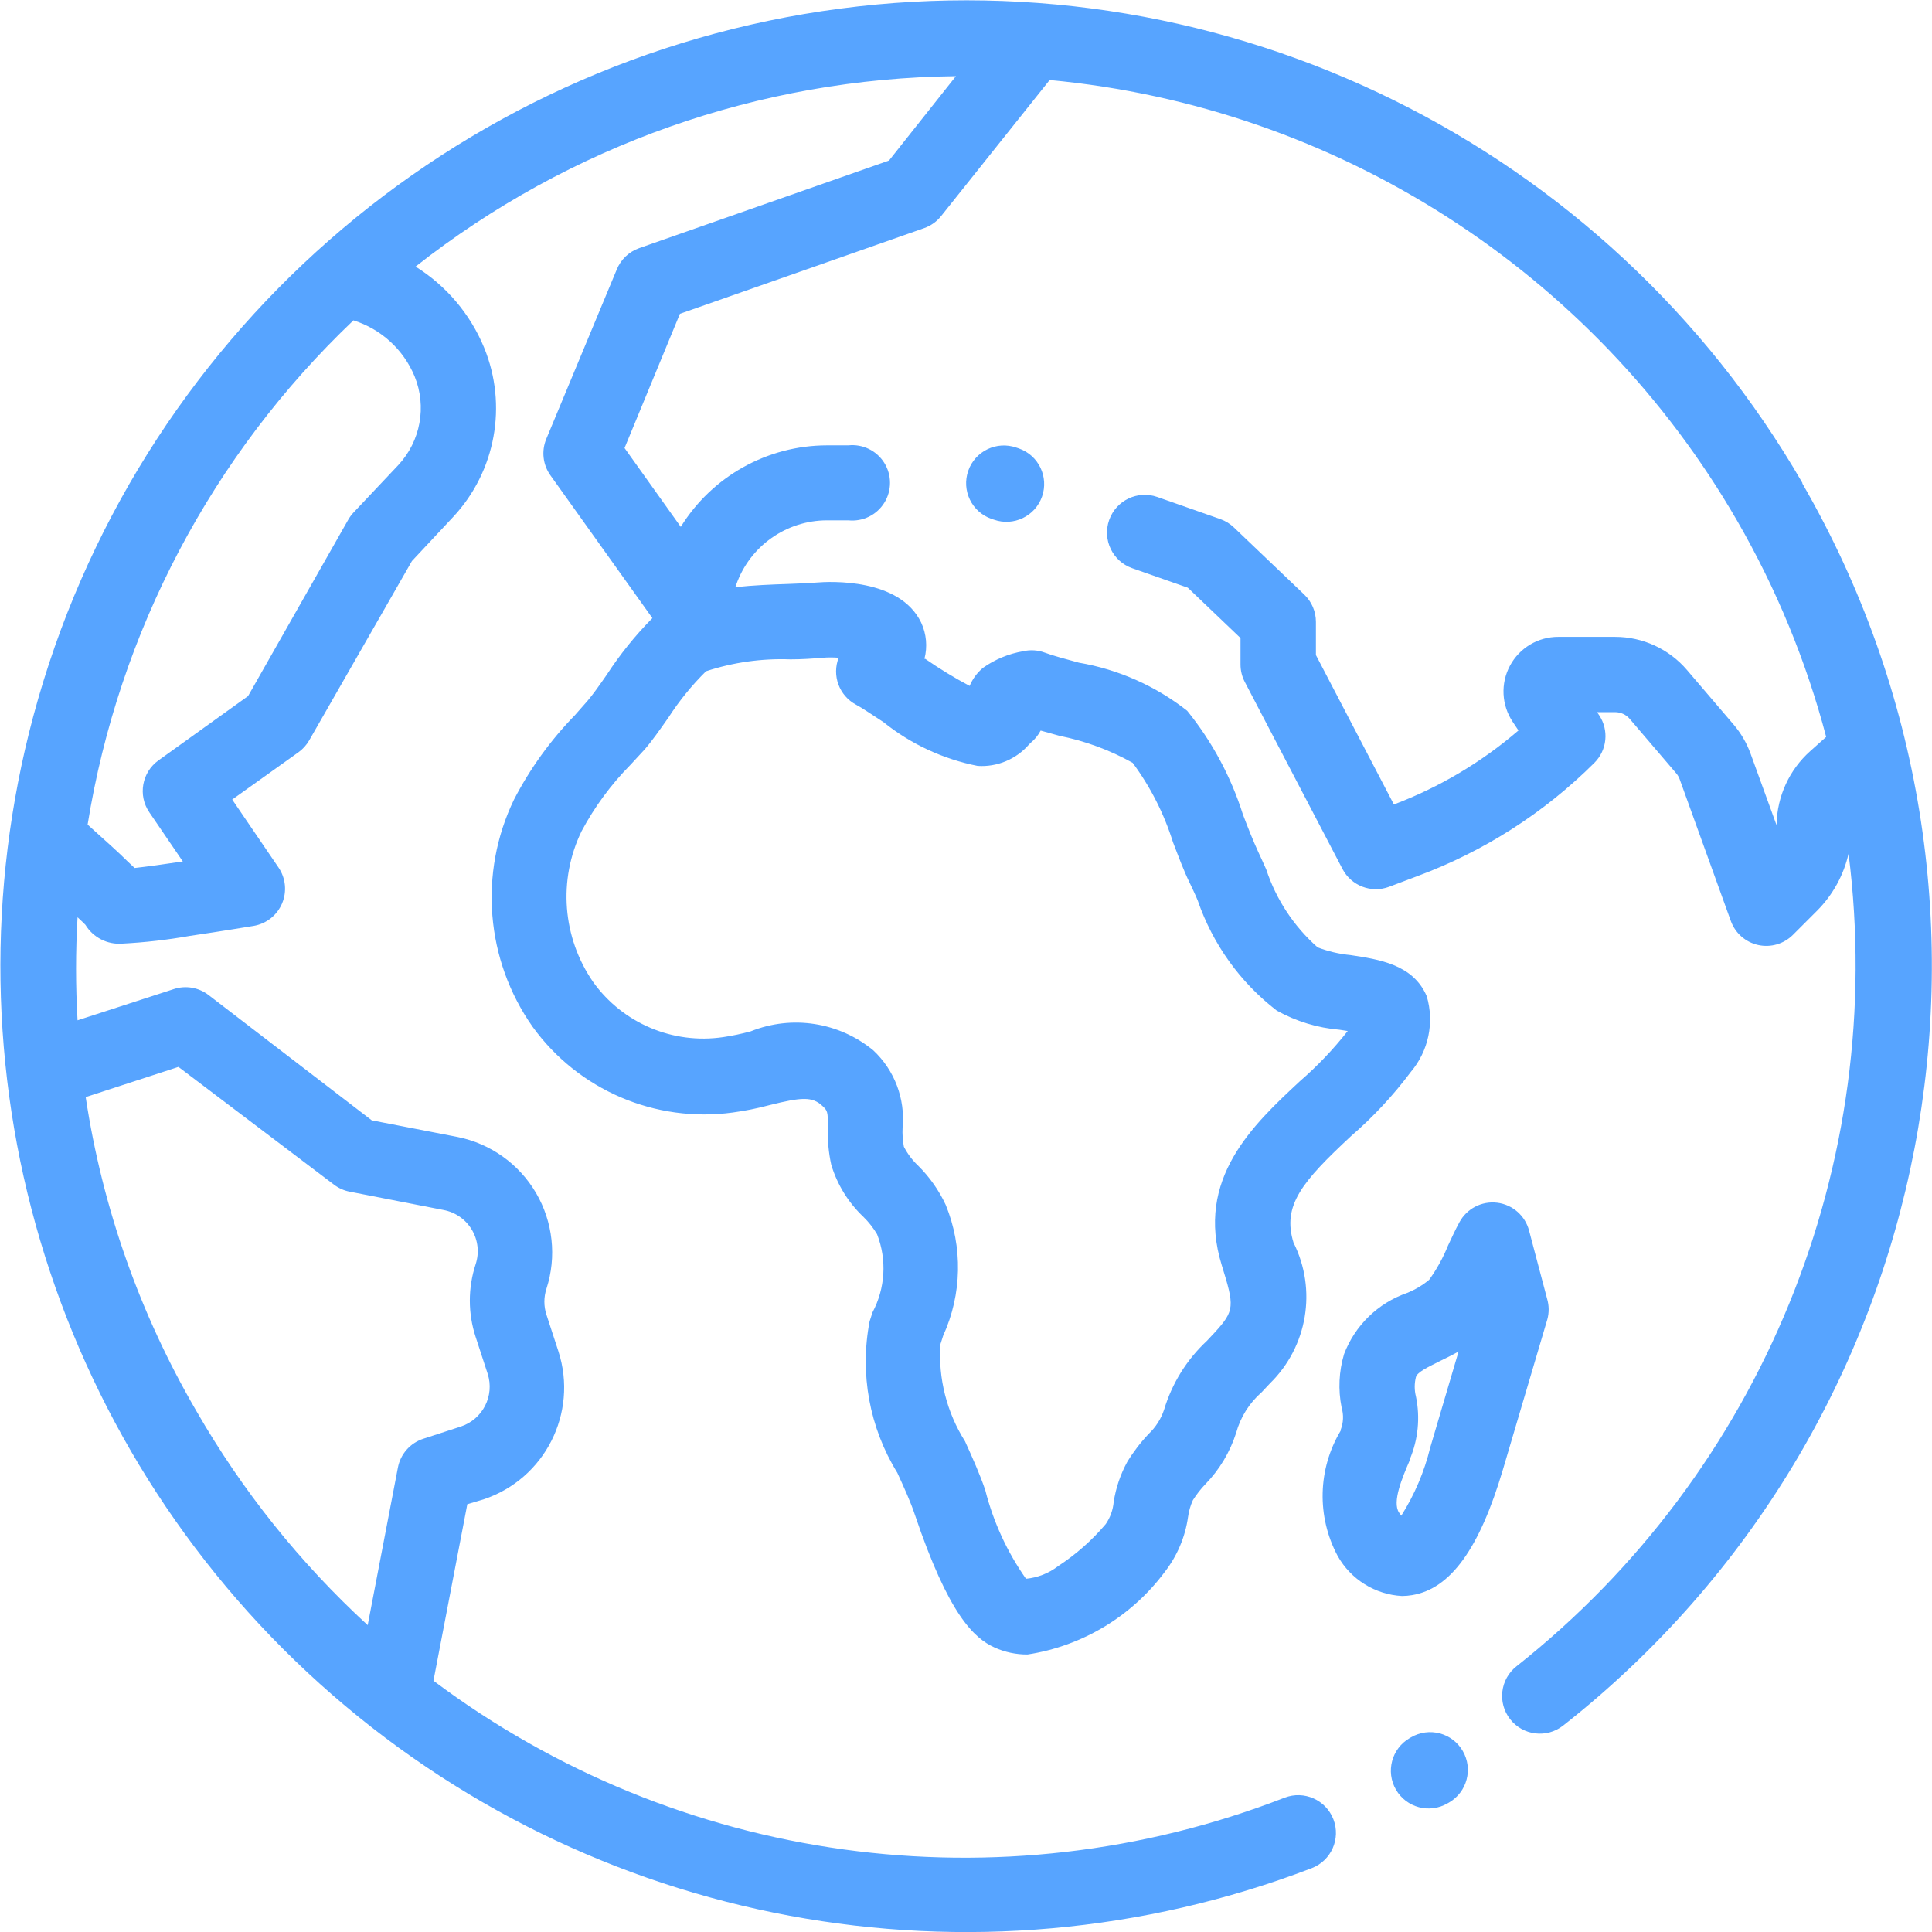
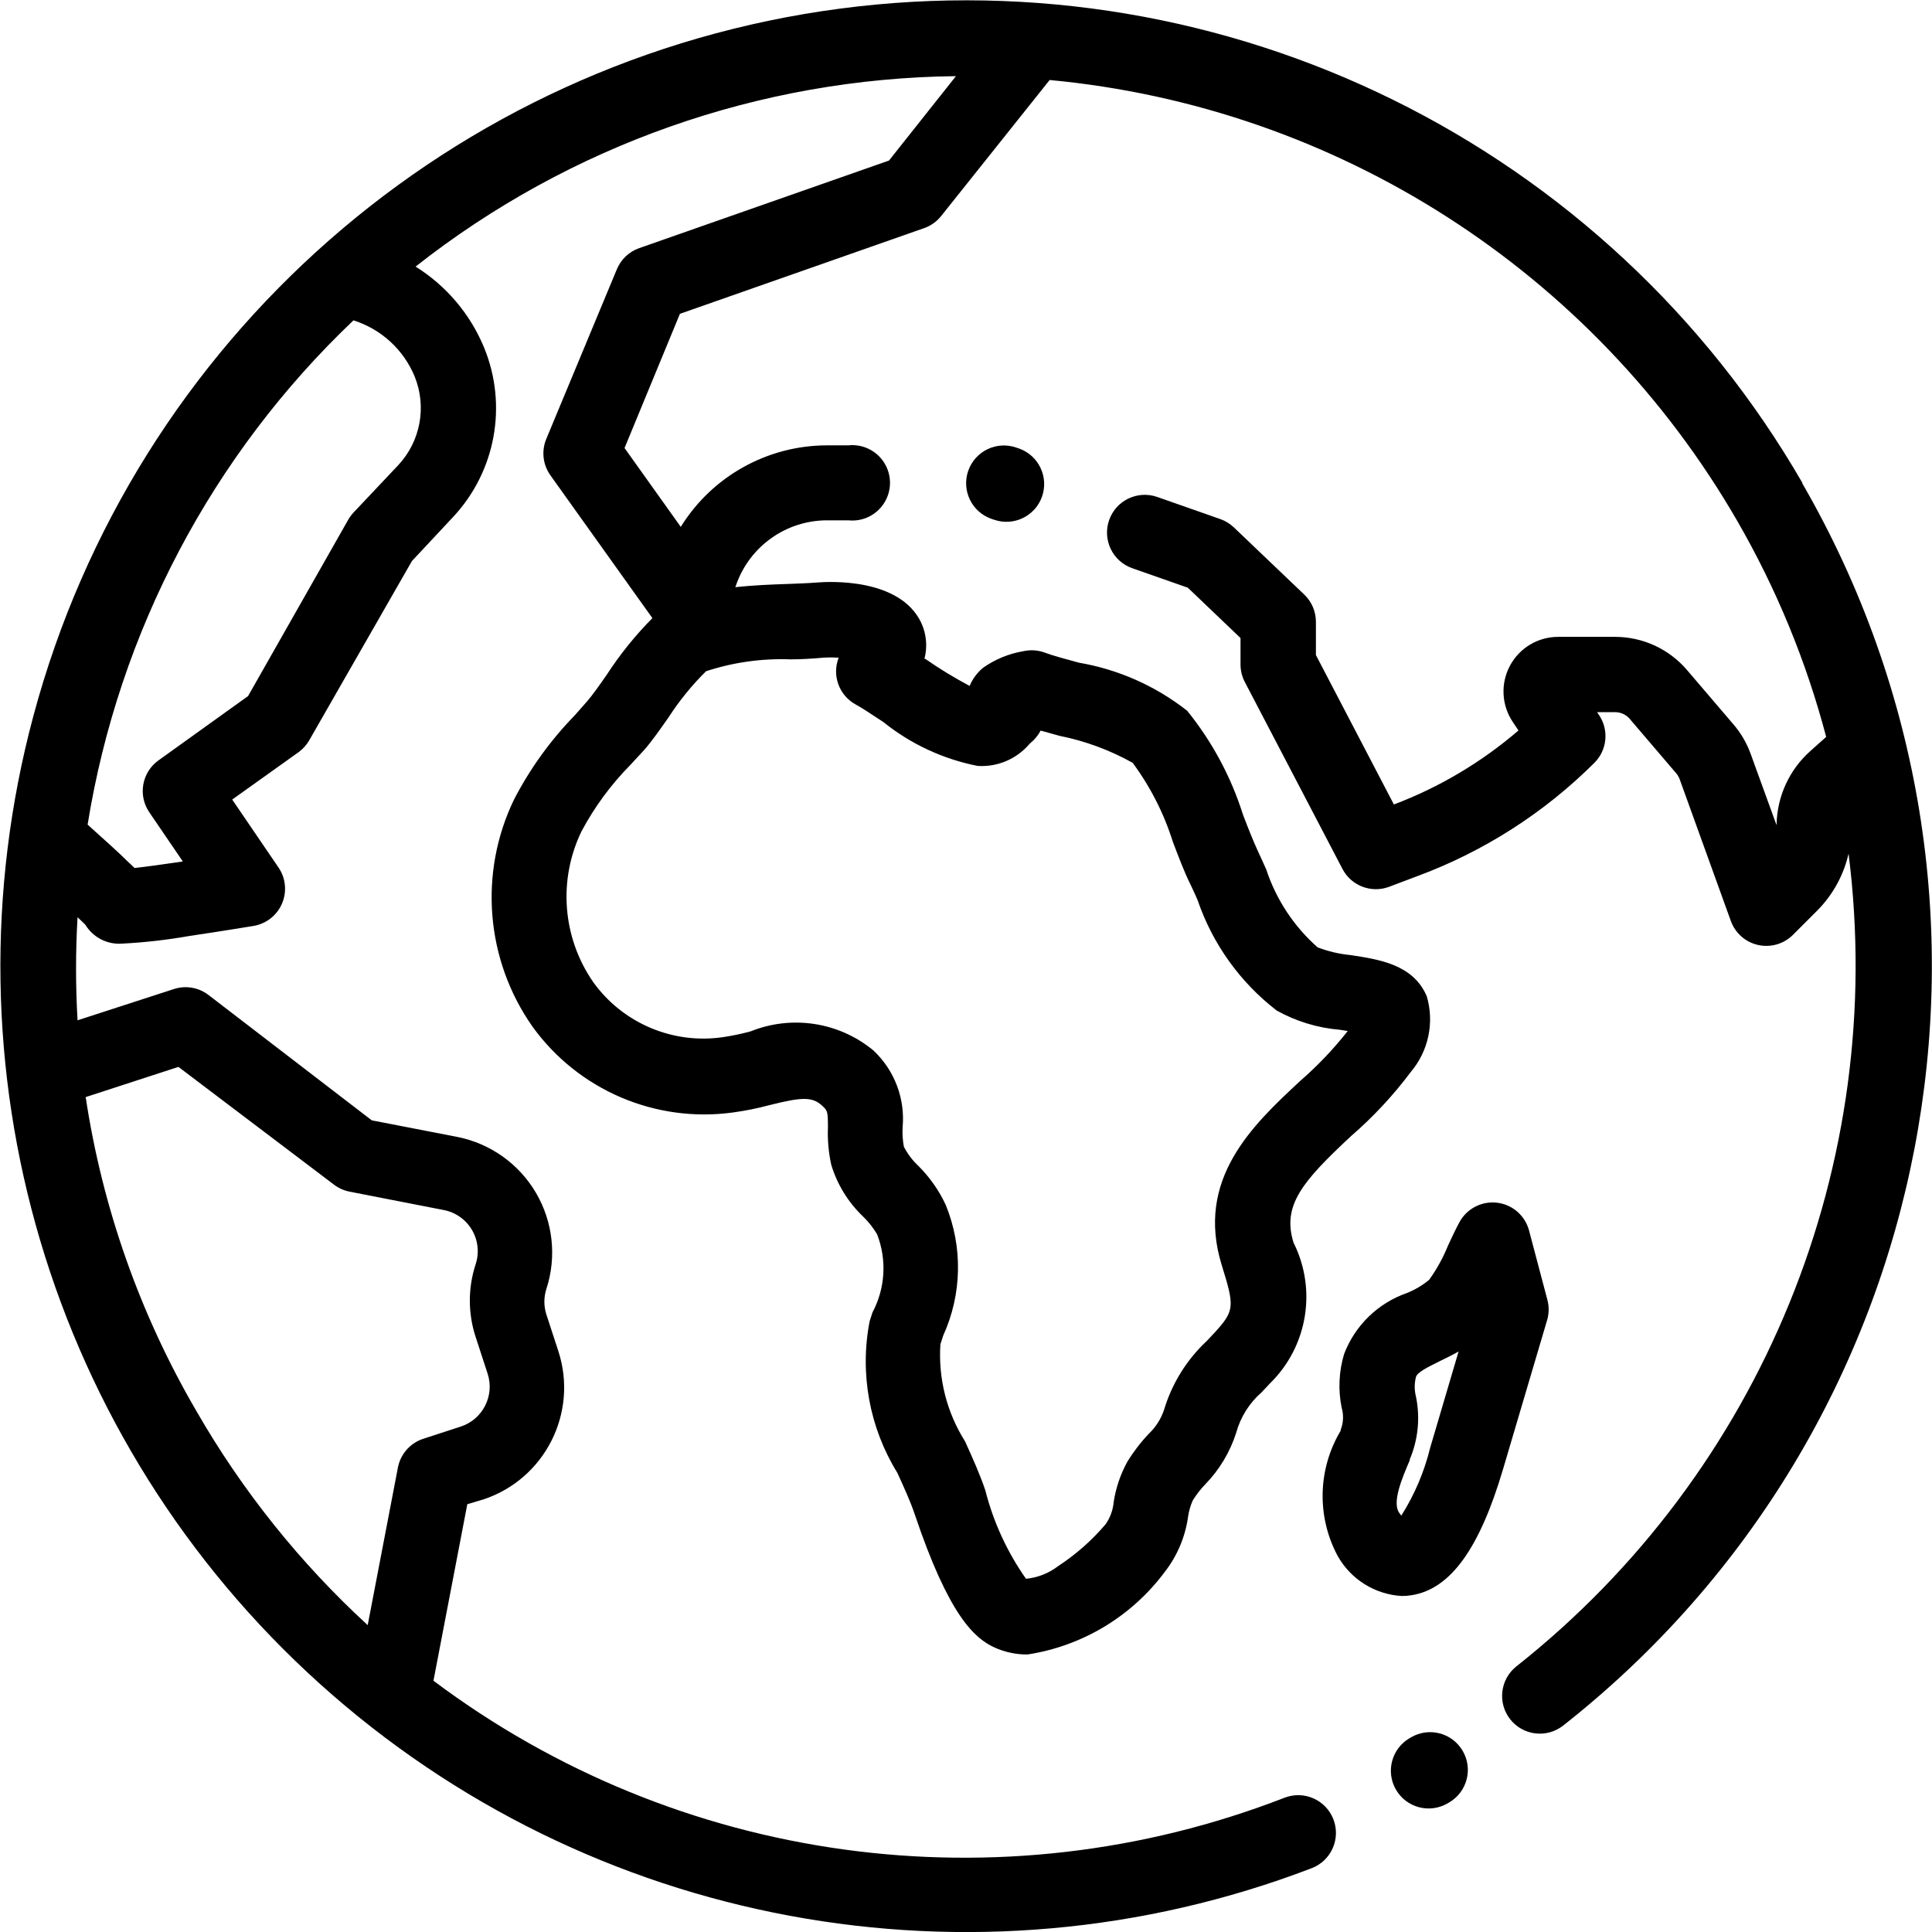
<svg xmlns="http://www.w3.org/2000/svg" width="18.038" height="18.038" viewBox="0 0 18.038 18.038">
  <g id="world" transform="translate(0 -0.001)">
    <g id="Group_194" data-name="Group 194" transform="translate(12.987 16.173)">
      <g id="Group_193" data-name="Group 193">
-         <path id="Path_787" data-name="Path 787" d="M369.3,459.212a.352.352,0,0,0-.482-.128l-.014.008a.352.352,0,1,0,.354.609l.014-.008A.352.352,0,0,0,369.3,459.212Z" transform="translate(-368.63 -459.036)" fill="#57a4ff" />
+         <path id="Path_787" data-name="Path 787" d="M369.3,459.212a.352.352,0,0,0-.482-.128l-.014.008a.352.352,0,1,0,.354.609l.014-.008A.352.352,0,0,0,369.3,459.212Z" transform="translate(-368.63 -459.036)" fill="#000000" />
      </g>
    </g>
    <g id="Group_196" data-name="Group 196" transform="translate(0 0.001)">
      <g id="Group_195" data-name="Group 195">
-         <path id="Path_788" data-name="Path 788" d="M16.83,4.513A9.017,9.017,0,0,0,.311,6.688,9.018,9.018,0,0,0,12.247,17.443a.352.352,0,0,0-.253-.658,8.259,8.259,0,0,1-7.947-1.092l.316-1.648L4.514,14a1.1,1.1,0,0,0,.7-1.381l-.112-.343a.389.389,0,0,1,0-.243,1.1,1.1,0,0,0-.831-1.417l-.8-.155L1.946,9.29a.352.352,0,0,0-.322-.055l-.9.292a8.305,8.305,0,0,1,0-.962c.035.033.059.055.073.07a.369.369,0,0,0,.344.176,5.117,5.117,0,0,0,.631-.072c.3-.044.593-.093.6-.094A.352.352,0,0,0,2.6,8.1l-.432-.634.619-.442a.353.353,0,0,0,.1-.111l.959-1.674.387-.414a1.488,1.488,0,0,0,.287-1.578A1.62,1.62,0,0,0,3.88,2.49,8.3,8.3,0,0,1,8.925.712L8.3,1.5l-2.333.818a.352.352,0,0,0-.209.2L5.1,4.1a.352.352,0,0,0,.039.339l.952,1.333a3.348,3.348,0,0,0-.427.53c-.069.1-.135.192-.18.244l-.118.134a3.3,3.3,0,0,0-.567.786,2.1,2.1,0,0,0,.174,2.122,1.977,1.977,0,0,0,1.867.8,2.743,2.743,0,0,0,.344-.069c.3-.075.4-.082.495.008.047.044.051.052.051.2a1.369,1.369,0,0,0,.031.349,1.113,1.113,0,0,0,.3.486.789.789,0,0,1,.128.163.877.877,0,0,1-.043.729l-.027.084a1.977,1.977,0,0,0,.259,1.414c.064.14.124.272.163.389.317.94.554,1.155.745,1.242a.734.734,0,0,0,.307.065,1.97,1.97,0,0,0,1.281-.77,1.083,1.083,0,0,0,.218-.513.562.562,0,0,1,.045-.157.923.923,0,0,1,.116-.149,1.222,1.222,0,0,0,.288-.479A.775.775,0,0,1,11.779,13l.078-.083a1.13,1.13,0,0,0,.22-1.314c-.108-.347.081-.57.536-.994a3.805,3.805,0,0,0,.559-.6.761.761,0,0,0,.149-.706c-.127-.3-.451-.345-.712-.385a1.167,1.167,0,0,1-.307-.072,1.665,1.665,0,0,1-.48-.728c-.026-.057-.051-.114-.077-.169-.046-.1-.092-.216-.14-.342a2.955,2.955,0,0,0-.521-.97,2.25,2.25,0,0,0-1.011-.449c-.124-.034-.242-.065-.319-.094a.352.352,0,0,0-.2-.013.914.914,0,0,0-.376.155.438.438,0,0,0-.125.169,4.029,4.029,0,0,1-.415-.253l-.007,0A.5.5,0,0,0,8.6,5.813c-.2-.416-.85-.384-.979-.373-.073.006-.166.009-.264.013-.154.005-.324.012-.492.03l.009-.024a.9.9,0,0,1,.846-.6h.2a.352.352,0,1,0,0-.7h-.2a1.608,1.608,0,0,0-1.364.761l-.525-.736.517-1.253,2.28-.8a.352.352,0,0,0,.159-.113L9.8.748A8.308,8.308,0,0,1,16.22,4.865a8.221,8.221,0,0,1,.83,2.016l-.149.133a.941.941,0,0,0-.314.684s0,.006,0,.008l-.243-.669a.879.879,0,0,0-.159-.272l-.434-.508a.883.883,0,0,0-.672-.31h-.531a.51.51,0,0,0-.425.793l.054.081a3.9,3.9,0,0,1-1.163.691l-.728-1.395V5.807a.352.352,0,0,0-.109-.255l-.656-.626a.353.353,0,0,0-.126-.078l-.59-.207a.352.352,0,1,0-.234.665l.519.182.492.47v.247a.352.352,0,0,0,.04.163l.912,1.746a.352.352,0,0,0,.434.167l.265-.1a4.61,4.61,0,0,0,1.653-1.058.352.352,0,0,0,.044-.445l-.019-.028h.168a.179.179,0,0,1,.137.063l.434.508a.179.179,0,0,1,.032.055L16.16,8.6a.352.352,0,0,0,.58.129l.228-.228a1.1,1.1,0,0,0,.291-.53,8.342,8.342,0,0,1-3.1,7.587.352.352,0,0,0,.435.554,9.018,9.018,0,0,0,2.232-11.6ZM1.666,9.962l1.453,1.1a.352.352,0,0,0,.146.065l.876.171a.391.391,0,0,1,.3.506,1.089,1.089,0,0,0,0,.68l.112.343a.392.392,0,0,1-.251.493l-.35.114a.352.352,0,0,0-.237.269l-.282,1.471a8.4,8.4,0,0,1-1.6-2A8.268,8.268,0,0,1,.8,10.244ZM3.719,4.343,3.3,4.787a.354.354,0,0,0-.048.065L2.316,6.5l-.836.6a.352.352,0,0,0-.086.485l.313.459c-.18.027-.342.049-.45.061l-.065-.061C1.108,7.96.991,7.856.818,7.7A8.327,8.327,0,0,1,3.3,2.992a.916.916,0,0,1,.571.523A.782.782,0,0,1,3.719,4.343ZM6.592,6.268a2.259,2.259,0,0,1,.788-.111c.107,0,.208-.007.3-.015a.958.958,0,0,1,.15,0,.352.352,0,0,0,.162.438c.066.035.158.1.255.162a2.03,2.03,0,0,0,.881.41.585.585,0,0,0,.479-.2l.015-.015a.377.377,0,0,0,.094-.115l.176.049a2.346,2.346,0,0,1,.683.252,2.5,2.5,0,0,1,.376.74c.053.137.1.266.159.386.024.051.048.1.072.158a2.2,2.2,0,0,0,.738,1.029,1.456,1.456,0,0,0,.586.179l.077.012a3.407,3.407,0,0,1-.447.469c-.436.406-.979.912-.729,1.718.118.381.123.422-.066.628l-.073.078a1.448,1.448,0,0,0-.4.644.55.55,0,0,1-.143.224,1.573,1.573,0,0,0-.2.261,1.142,1.142,0,0,0-.127.374.431.431,0,0,1-.074.207,2.054,2.054,0,0,1-.445.393.581.581,0,0,1-.3.118,2.513,2.513,0,0,1-.38-.827c-.051-.151-.121-.306-.189-.456a1.51,1.51,0,0,1-.23-.906l.026-.081a1.539,1.539,0,0,0,.024-1.22,1.27,1.27,0,0,0-.256-.365.655.655,0,0,1-.135-.179.761.761,0,0,1-.012-.178.874.874,0,0,0-.273-.721,1.135,1.135,0,0,0-1.145-.178,2.21,2.21,0,0,1-.257.054,1.266,1.266,0,0,1-1.213-.513,1.4,1.4,0,0,1-.109-1.41,2.675,2.675,0,0,1,.456-.619L6.017,7c.069-.079.144-.186.224-.3A2.547,2.547,0,0,1,6.592,6.268Z" transform="translate(0 -0.001)" fill="#57a4ff" />
+         <path id="Path_788" data-name="Path 788" d="M16.83,4.513A9.017,9.017,0,0,0,.311,6.688,9.018,9.018,0,0,0,12.247,17.443a.352.352,0,0,0-.253-.658,8.259,8.259,0,0,1-7.947-1.092l.316-1.648L4.514,14a1.1,1.1,0,0,0,.7-1.381l-.112-.343a.389.389,0,0,1,0-.243,1.1,1.1,0,0,0-.831-1.417l-.8-.155L1.946,9.29a.352.352,0,0,0-.322-.055l-.9.292a8.305,8.305,0,0,1,0-.962c.035.033.059.055.073.07a.369.369,0,0,0,.344.176,5.117,5.117,0,0,0,.631-.072c.3-.044.593-.093.6-.094A.352.352,0,0,0,2.6,8.1l-.432-.634.619-.442a.353.353,0,0,0,.1-.111l.959-1.674.387-.414a1.488,1.488,0,0,0,.287-1.578A1.62,1.62,0,0,0,3.88,2.49,8.3,8.3,0,0,1,8.925.712L8.3,1.5l-2.333.818a.352.352,0,0,0-.209.2L5.1,4.1a.352.352,0,0,0,.039.339l.952,1.333a3.348,3.348,0,0,0-.427.53c-.069.1-.135.192-.18.244l-.118.134a3.3,3.3,0,0,0-.567.786,2.1,2.1,0,0,0,.174,2.122,1.977,1.977,0,0,0,1.867.8,2.743,2.743,0,0,0,.344-.069c.3-.075.4-.082.495.008.047.044.051.052.051.2a1.369,1.369,0,0,0,.031.349,1.113,1.113,0,0,0,.3.486.789.789,0,0,1,.128.163.877.877,0,0,1-.043.729l-.027.084a1.977,1.977,0,0,0,.259,1.414c.064.14.124.272.163.389.317.94.554,1.155.745,1.242a.734.734,0,0,0,.307.065,1.97,1.97,0,0,0,1.281-.77,1.083,1.083,0,0,0,.218-.513.562.562,0,0,1,.045-.157.923.923,0,0,1,.116-.149,1.222,1.222,0,0,0,.288-.479A.775.775,0,0,1,11.779,13l.078-.083a1.13,1.13,0,0,0,.22-1.314c-.108-.347.081-.57.536-.994a3.805,3.805,0,0,0,.559-.6.761.761,0,0,0,.149-.706c-.127-.3-.451-.345-.712-.385a1.167,1.167,0,0,1-.307-.072,1.665,1.665,0,0,1-.48-.728c-.026-.057-.051-.114-.077-.169-.046-.1-.092-.216-.14-.342a2.955,2.955,0,0,0-.521-.97,2.25,2.25,0,0,0-1.011-.449c-.124-.034-.242-.065-.319-.094a.352.352,0,0,0-.2-.013.914.914,0,0,0-.376.155.438.438,0,0,0-.125.169,4.029,4.029,0,0,1-.415-.253l-.007,0A.5.5,0,0,0,8.6,5.813c-.2-.416-.85-.384-.979-.373-.073.006-.166.009-.264.013-.154.005-.324.012-.492.03l.009-.024a.9.9,0,0,1,.846-.6h.2a.352.352,0,1,0,0-.7h-.2a1.608,1.608,0,0,0-1.364.761l-.525-.736.517-1.253,2.28-.8a.352.352,0,0,0,.159-.113L9.8.748A8.308,8.308,0,0,1,16.22,4.865a8.221,8.221,0,0,1,.83,2.016l-.149.133a.941.941,0,0,0-.314.684s0,.006,0,.008l-.243-.669a.879.879,0,0,0-.159-.272l-.434-.508a.883.883,0,0,0-.672-.31h-.531a.51.51,0,0,0-.425.793l.054.081a3.9,3.9,0,0,1-1.163.691l-.728-1.395V5.807a.352.352,0,0,0-.109-.255l-.656-.626a.353.353,0,0,0-.126-.078l-.59-.207a.352.352,0,1,0-.234.665l.519.182.492.47v.247a.352.352,0,0,0,.04.163l.912,1.746a.352.352,0,0,0,.434.167l.265-.1a4.61,4.61,0,0,0,1.653-1.058.352.352,0,0,0,.044-.445l-.019-.028h.168a.179.179,0,0,1,.137.063l.434.508a.179.179,0,0,1,.032.055L16.16,8.6a.352.352,0,0,0,.58.129l.228-.228a1.1,1.1,0,0,0,.291-.53,8.342,8.342,0,0,1-3.1,7.587.352.352,0,0,0,.435.554,9.018,9.018,0,0,0,2.232-11.6ZM1.666,9.962l1.453,1.1a.352.352,0,0,0,.146.065l.876.171a.391.391,0,0,1,.3.506,1.089,1.089,0,0,0,0,.68l.112.343a.392.392,0,0,1-.251.493l-.35.114a.352.352,0,0,0-.237.269l-.282,1.471a8.4,8.4,0,0,1-1.6-2A8.268,8.268,0,0,1,.8,10.244ZM3.719,4.343,3.3,4.787a.354.354,0,0,0-.048.065L2.316,6.5l-.836.6a.352.352,0,0,0-.086.485l.313.459c-.18.027-.342.049-.45.061l-.065-.061C1.108,7.96.991,7.856.818,7.7A8.327,8.327,0,0,1,3.3,2.992a.916.916,0,0,1,.571.523A.782.782,0,0,1,3.719,4.343ZM6.592,6.268a2.259,2.259,0,0,1,.788-.111c.107,0,.208-.007.3-.015a.958.958,0,0,1,.15,0,.352.352,0,0,0,.162.438c.066.035.158.1.255.162a2.03,2.03,0,0,0,.881.41.585.585,0,0,0,.479-.2l.015-.015a.377.377,0,0,0,.094-.115l.176.049a2.346,2.346,0,0,1,.683.252,2.5,2.5,0,0,1,.376.74c.053.137.1.266.159.386.024.051.048.1.072.158a2.2,2.2,0,0,0,.738,1.029,1.456,1.456,0,0,0,.586.179l.077.012a3.407,3.407,0,0,1-.447.469c-.436.406-.979.912-.729,1.718.118.381.123.422-.066.628l-.073.078a1.448,1.448,0,0,0-.4.644.55.55,0,0,1-.143.224,1.573,1.573,0,0,0-.2.261,1.142,1.142,0,0,0-.127.374.431.431,0,0,1-.074.207,2.054,2.054,0,0,1-.445.393.581.581,0,0,1-.3.118,2.513,2.513,0,0,1-.38-.827c-.051-.151-.121-.306-.189-.456a1.51,1.51,0,0,1-.23-.906l.026-.081a1.539,1.539,0,0,0,.024-1.22,1.27,1.27,0,0,0-.256-.365.655.655,0,0,1-.135-.179.761.761,0,0,1-.012-.178.874.874,0,0,0-.273-.721,1.135,1.135,0,0,0-1.145-.178,2.21,2.21,0,0,1-.257.054,1.266,1.266,0,0,1-1.213-.513,1.4,1.4,0,0,1-.109-1.41,2.675,2.675,0,0,1,.456-.619L6.017,7c.069-.079.144-.186.224-.3A2.547,2.547,0,0,1,6.592,6.268Z" transform="translate(0 -0.001)" fill="#000000" />
      </g>
    </g>
    <g id="Group_198" data-name="Group 198" transform="translate(12.336 11.229)">
      <g id="Group_197" data-name="Group 197">
-         <path id="Path_789" data-name="Path 789" d="M352.259,319.612l-.169-.639a.352.352,0,0,0-.65-.078c-.039.071-.073.147-.107.219a1.516,1.516,0,0,1-.176.319.778.778,0,0,1-.207.123.969.969,0,0,0-.587.57,1.032,1.032,0,0,0-.023.5.321.321,0,0,1-.009.208l0,.008a1.186,1.186,0,0,0-.028,1.169.734.734,0,0,0,.6.374.566.566,0,0,0,.094-.008c.359-.059.63-.432.85-1.176l.414-1.4A.352.352,0,0,0,352.259,319.612ZM351.167,321a2.136,2.136,0,0,1-.27.635l-.021-.029c-.067-.1.033-.332.1-.488l0-.008a.991.991,0,0,0,.058-.587.369.369,0,0,1,0-.183c.014-.044.1-.087.221-.147.055-.027.116-.056.177-.091Z" transform="translate(-350.15 -318.712)" fill="#57a4ff" />
+         <path id="Path_789" data-name="Path 789" d="M352.259,319.612l-.169-.639a.352.352,0,0,0-.65-.078c-.039.071-.073.147-.107.219a1.516,1.516,0,0,1-.176.319.778.778,0,0,1-.207.123.969.969,0,0,0-.587.57,1.032,1.032,0,0,0-.023.5.321.321,0,0,1-.009.208l0,.008a1.186,1.186,0,0,0-.028,1.169.734.734,0,0,0,.6.374.566.566,0,0,0,.094-.008c.359-.059.63-.432.85-1.176l.414-1.4A.352.352,0,0,0,352.259,319.612ZM351.167,321a2.136,2.136,0,0,1-.27.635l-.021-.029c-.067-.1.033-.332.1-.488l0-.008a.991.991,0,0,0,.058-.587.369.369,0,0,1,0-.183c.014-.044.1-.087.221-.147.055-.027.116-.056.177-.091Z" transform="translate(-350.15 -318.712)" fill="#000000" />
      </g>
    </g>
    <g id="Group_200" data-name="Group 200" transform="translate(9.021 4.16)">
      <g id="Group_199" data-name="Group 199">
-         <path id="Path_790" data-name="Path 790" d="M256.536,118.087l-.024-.008a.352.352,0,0,0-.233.665l.024.008a.352.352,0,1,0,.233-.665Z" transform="translate(-256.044 -118.059)" fill="#57a4ff" />
+         <path id="Path_790" data-name="Path 790" d="M256.536,118.087l-.024-.008a.352.352,0,0,0-.233.665l.024.008a.352.352,0,1,0,.233-.665Z" transform="translate(-256.044 -118.059)" fill="#000000" />
      </g>
    </g>
  </g>
</svg>
